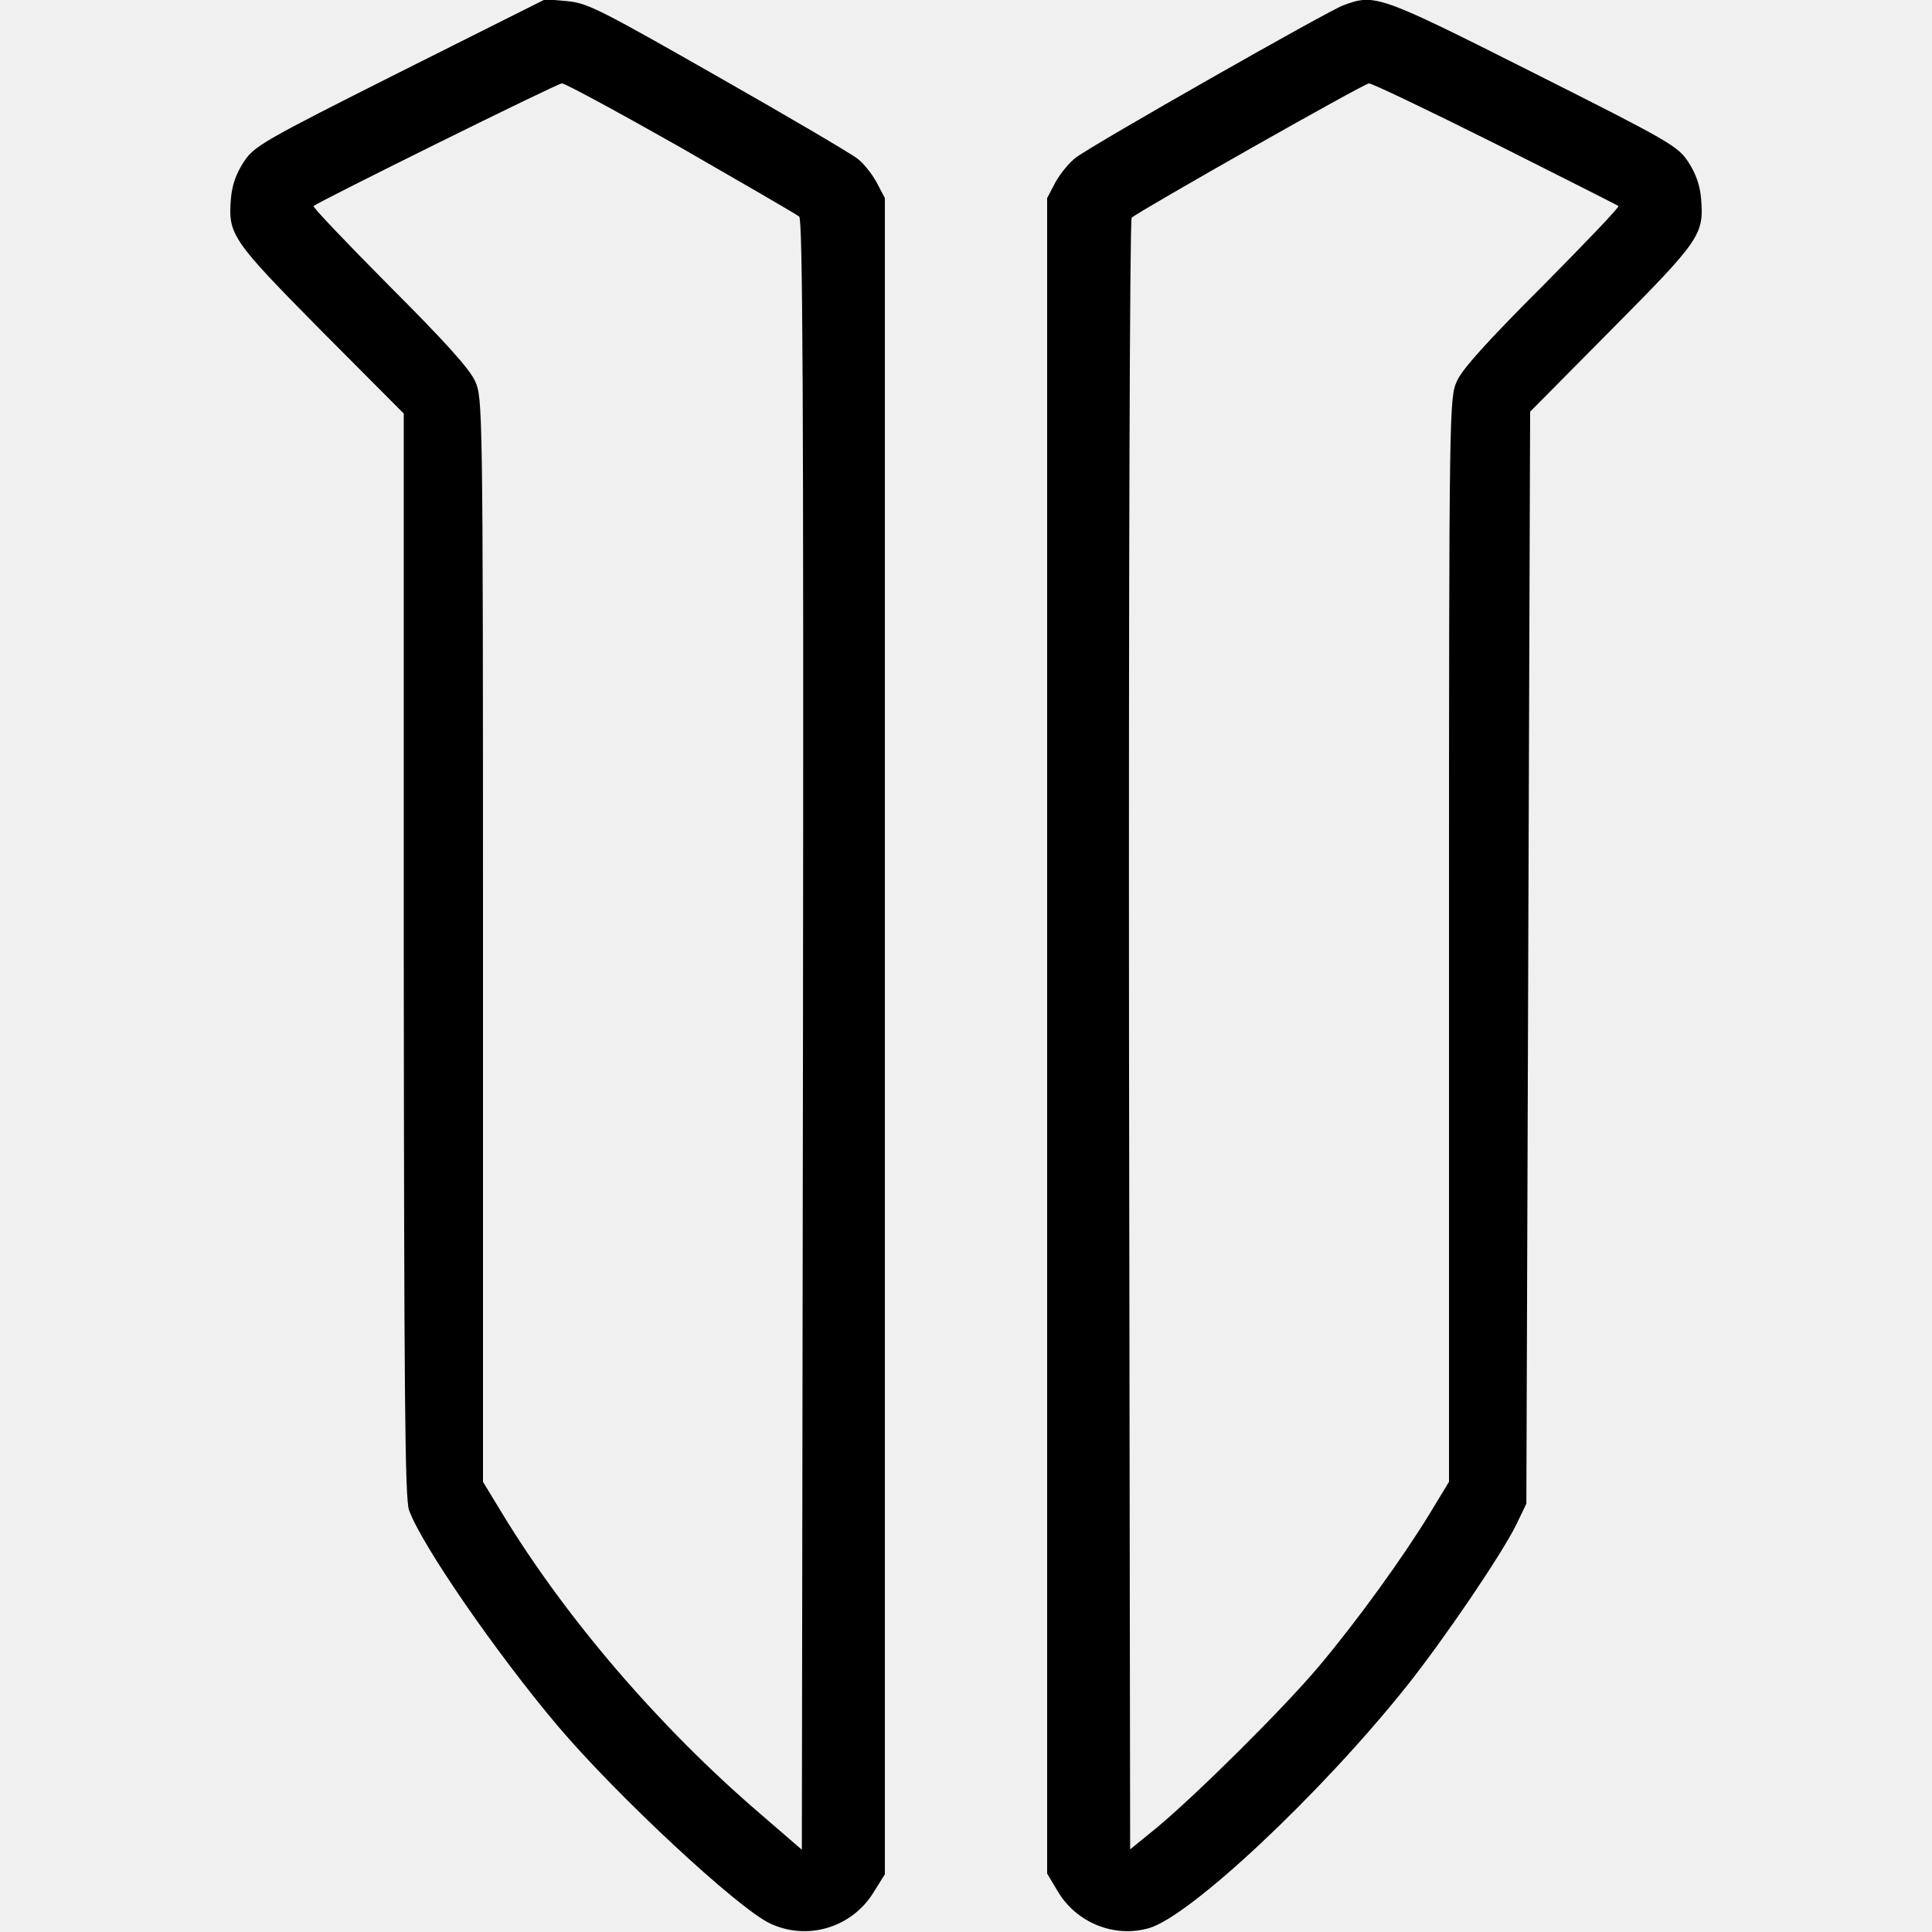
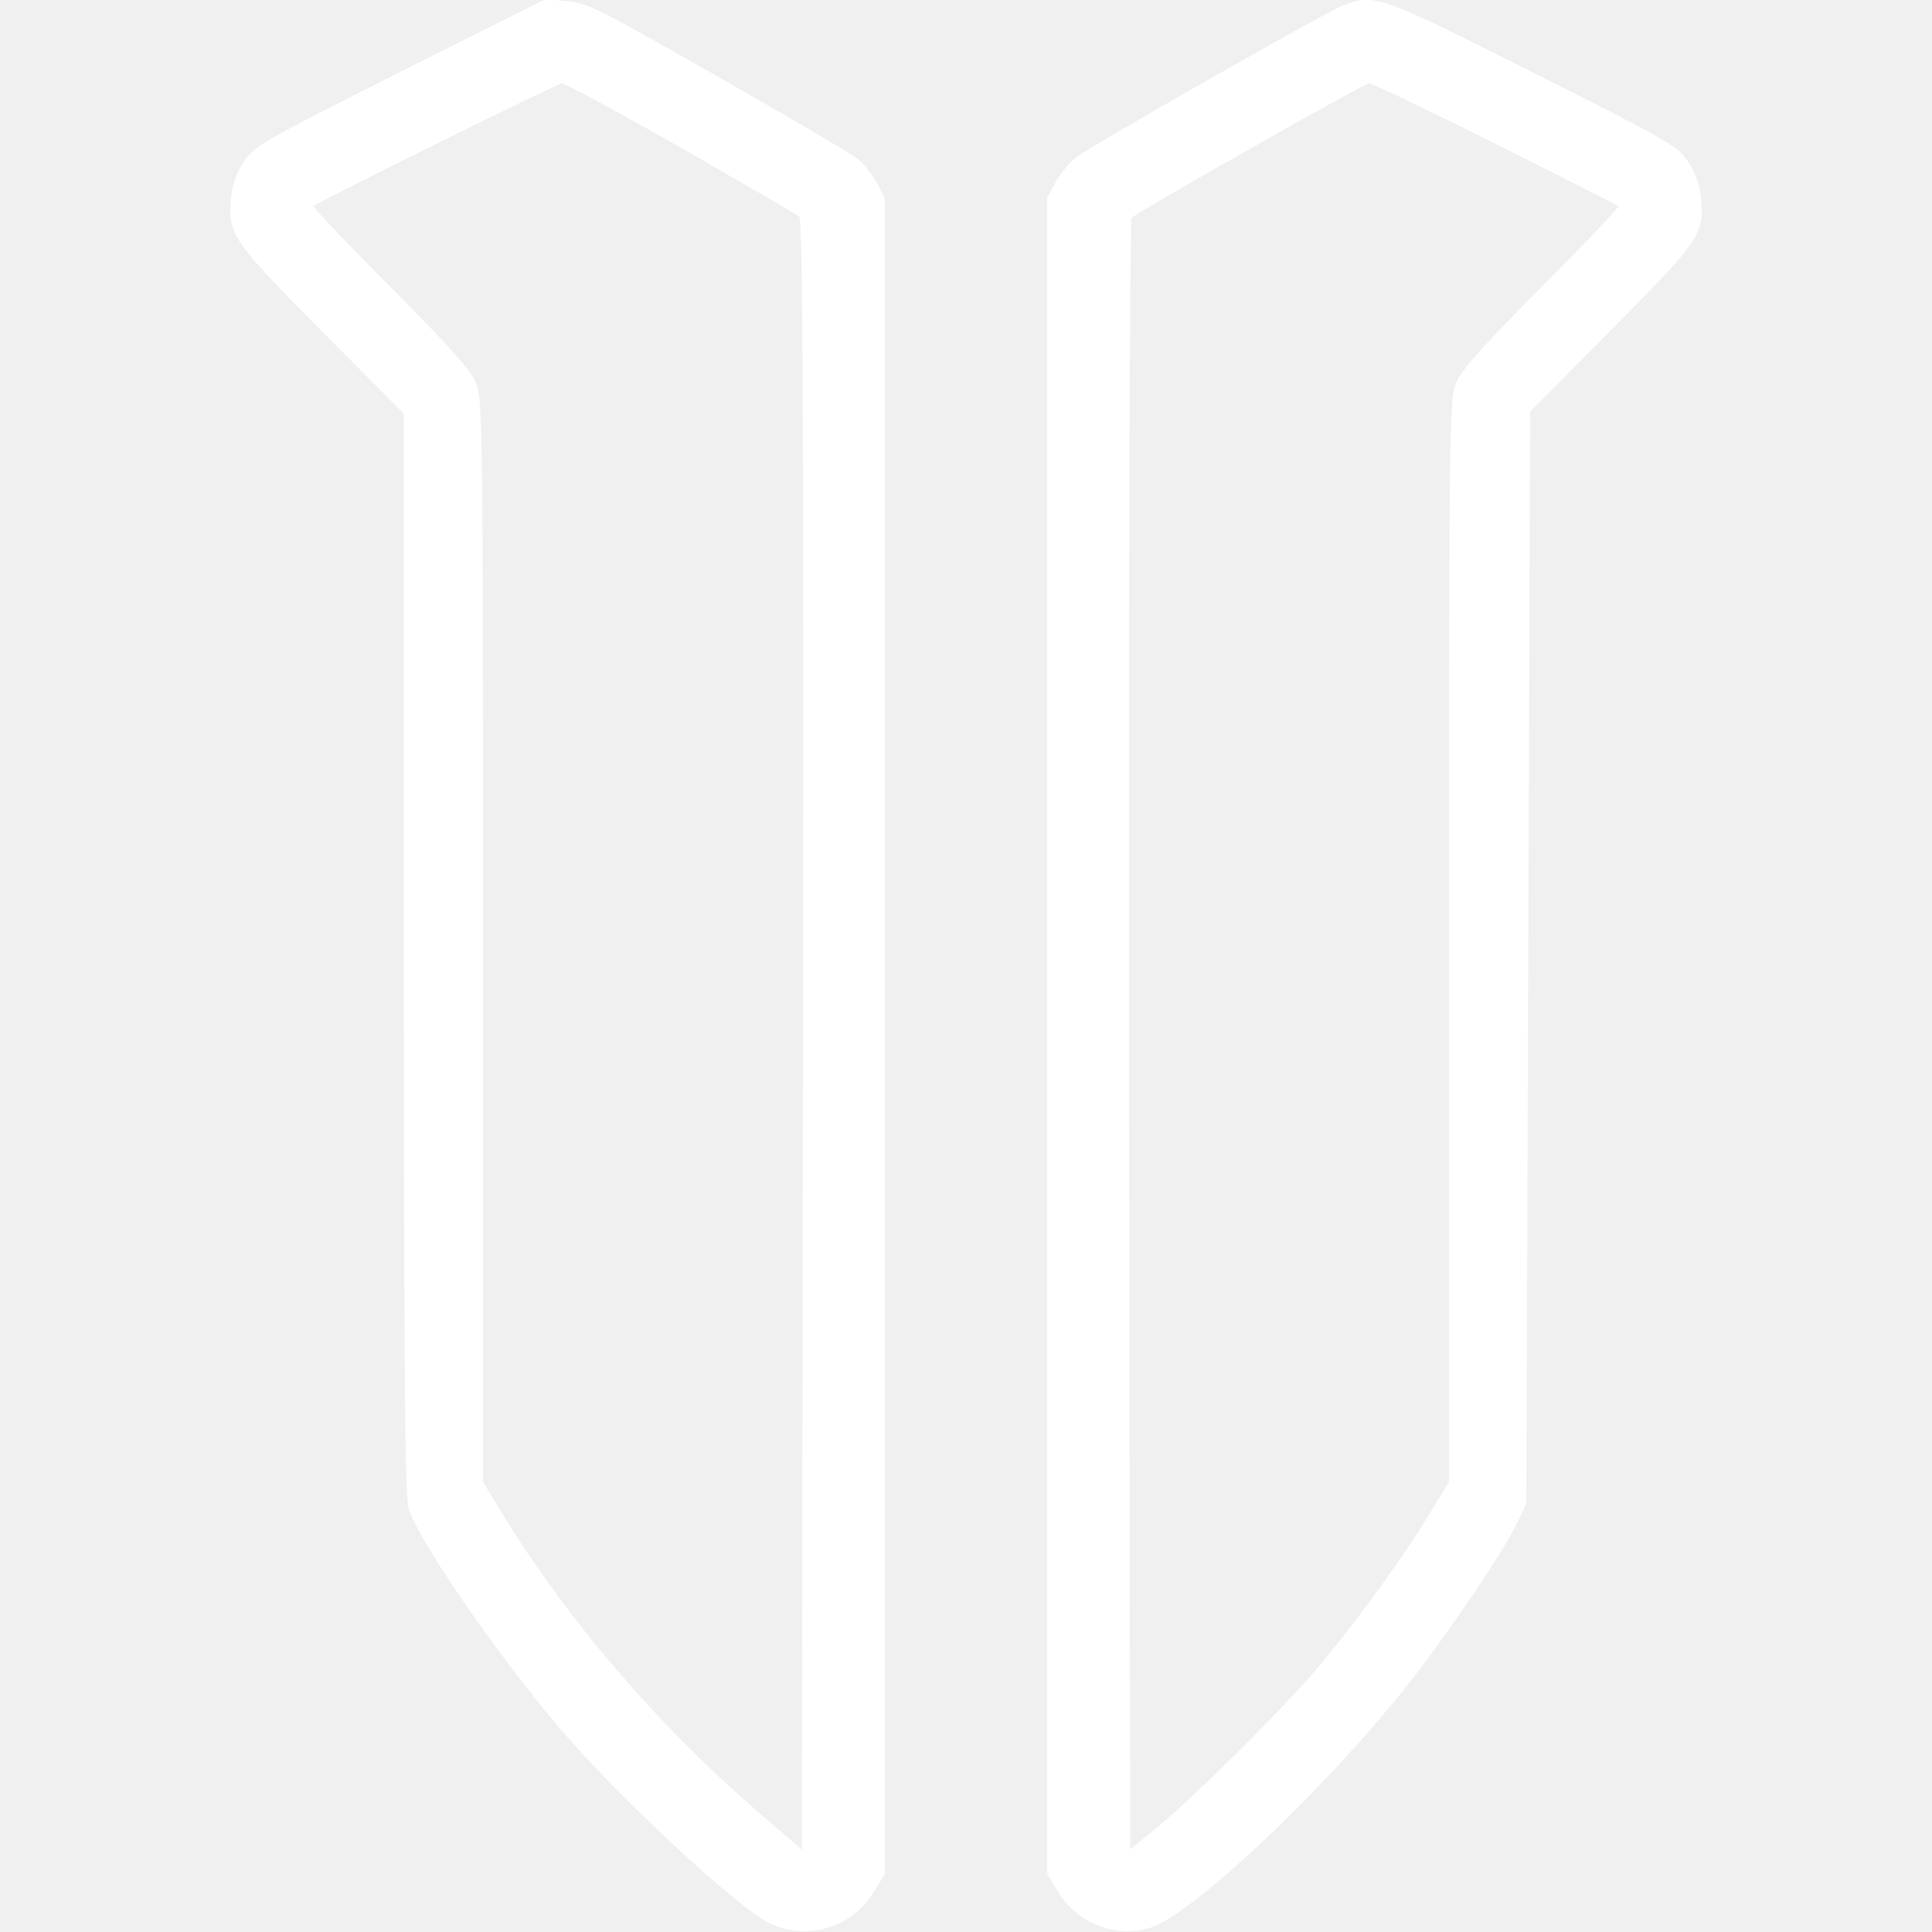
<svg xmlns="http://www.w3.org/2000/svg" version="1.0" width="512pt" height="512pt" viewBox="0 0 512 512" preserveAspectRatio="xMidYMid meet">
-   <g transform="translate(0,512) scale(0.1,-0.1)" fill="#000000" stroke="none">
+   <g transform="translate(0,512) scale(0.1,-0.1)" fill="#fff" stroke="none">
    <path d="M1060 4929 c-366 -184 -386 -196 -414 -238 -20 -31 -31 -61 -34 -97 -8 -96 2 -110 239 -350 l219 -220 0 -1435 c1 -1167 3 -1441 14 -1471 33 -92 231 -379 395 -573 155 -183 475 -481 561 -522 99 -47 217 -12 275 82 l30 48 0 2221 0 2221 -22 42 c-12 22 -35 51 -50 62 -14 12 -181 110 -369 217 -314 179 -347 196 -401 201 l-58 5 -385 -193z m744 -200 c165 -95 307 -177 314 -183 9 -9 12 -451 10 -2170 l-3 -2158 -110 95 c-267 229 -515 518 -684 796 l-51 84 0 1436 c0 1423 -1 1436 -21 1481 -14 32 -82 107 -227 252 -113 114 -204 209 -201 212 12 11 646 325 658 325 7 1 149 -76 315 -170z" />
    <path d="M3560 5106 c-41 -15 -660 -367 -708 -403 -18 -13 -42 -43 -55 -66 l-22 -42 0 -2220 0 -2220 28 -47 c49 -83 149 -124 241 -98 109 30 459 359 685 643 100 126 250 347 289 426 l27 56 5 1447 5 1447 216 218 c235 237 245 251 237 347 -3 36 -14 66 -34 97 -28 42 -48 54 -412 237 -409 206 -418 209 -502 178z m403 -367 c177 -89 324 -163 326 -165 3 -3 -88 -98 -201 -212 -145 -145 -213 -220 -227 -252 -20 -45 -21 -58 -21 -1481 l0 -1436 -51 -84 c-70 -115 -192 -284 -293 -404 -94 -112 -325 -341 -431 -429 l-70 -57 -3 2158 c-1 1206 2 2161 7 2166 15 15 616 356 629 356 6 1 157 -71 335 -160z" />
  </g>
</svg>
